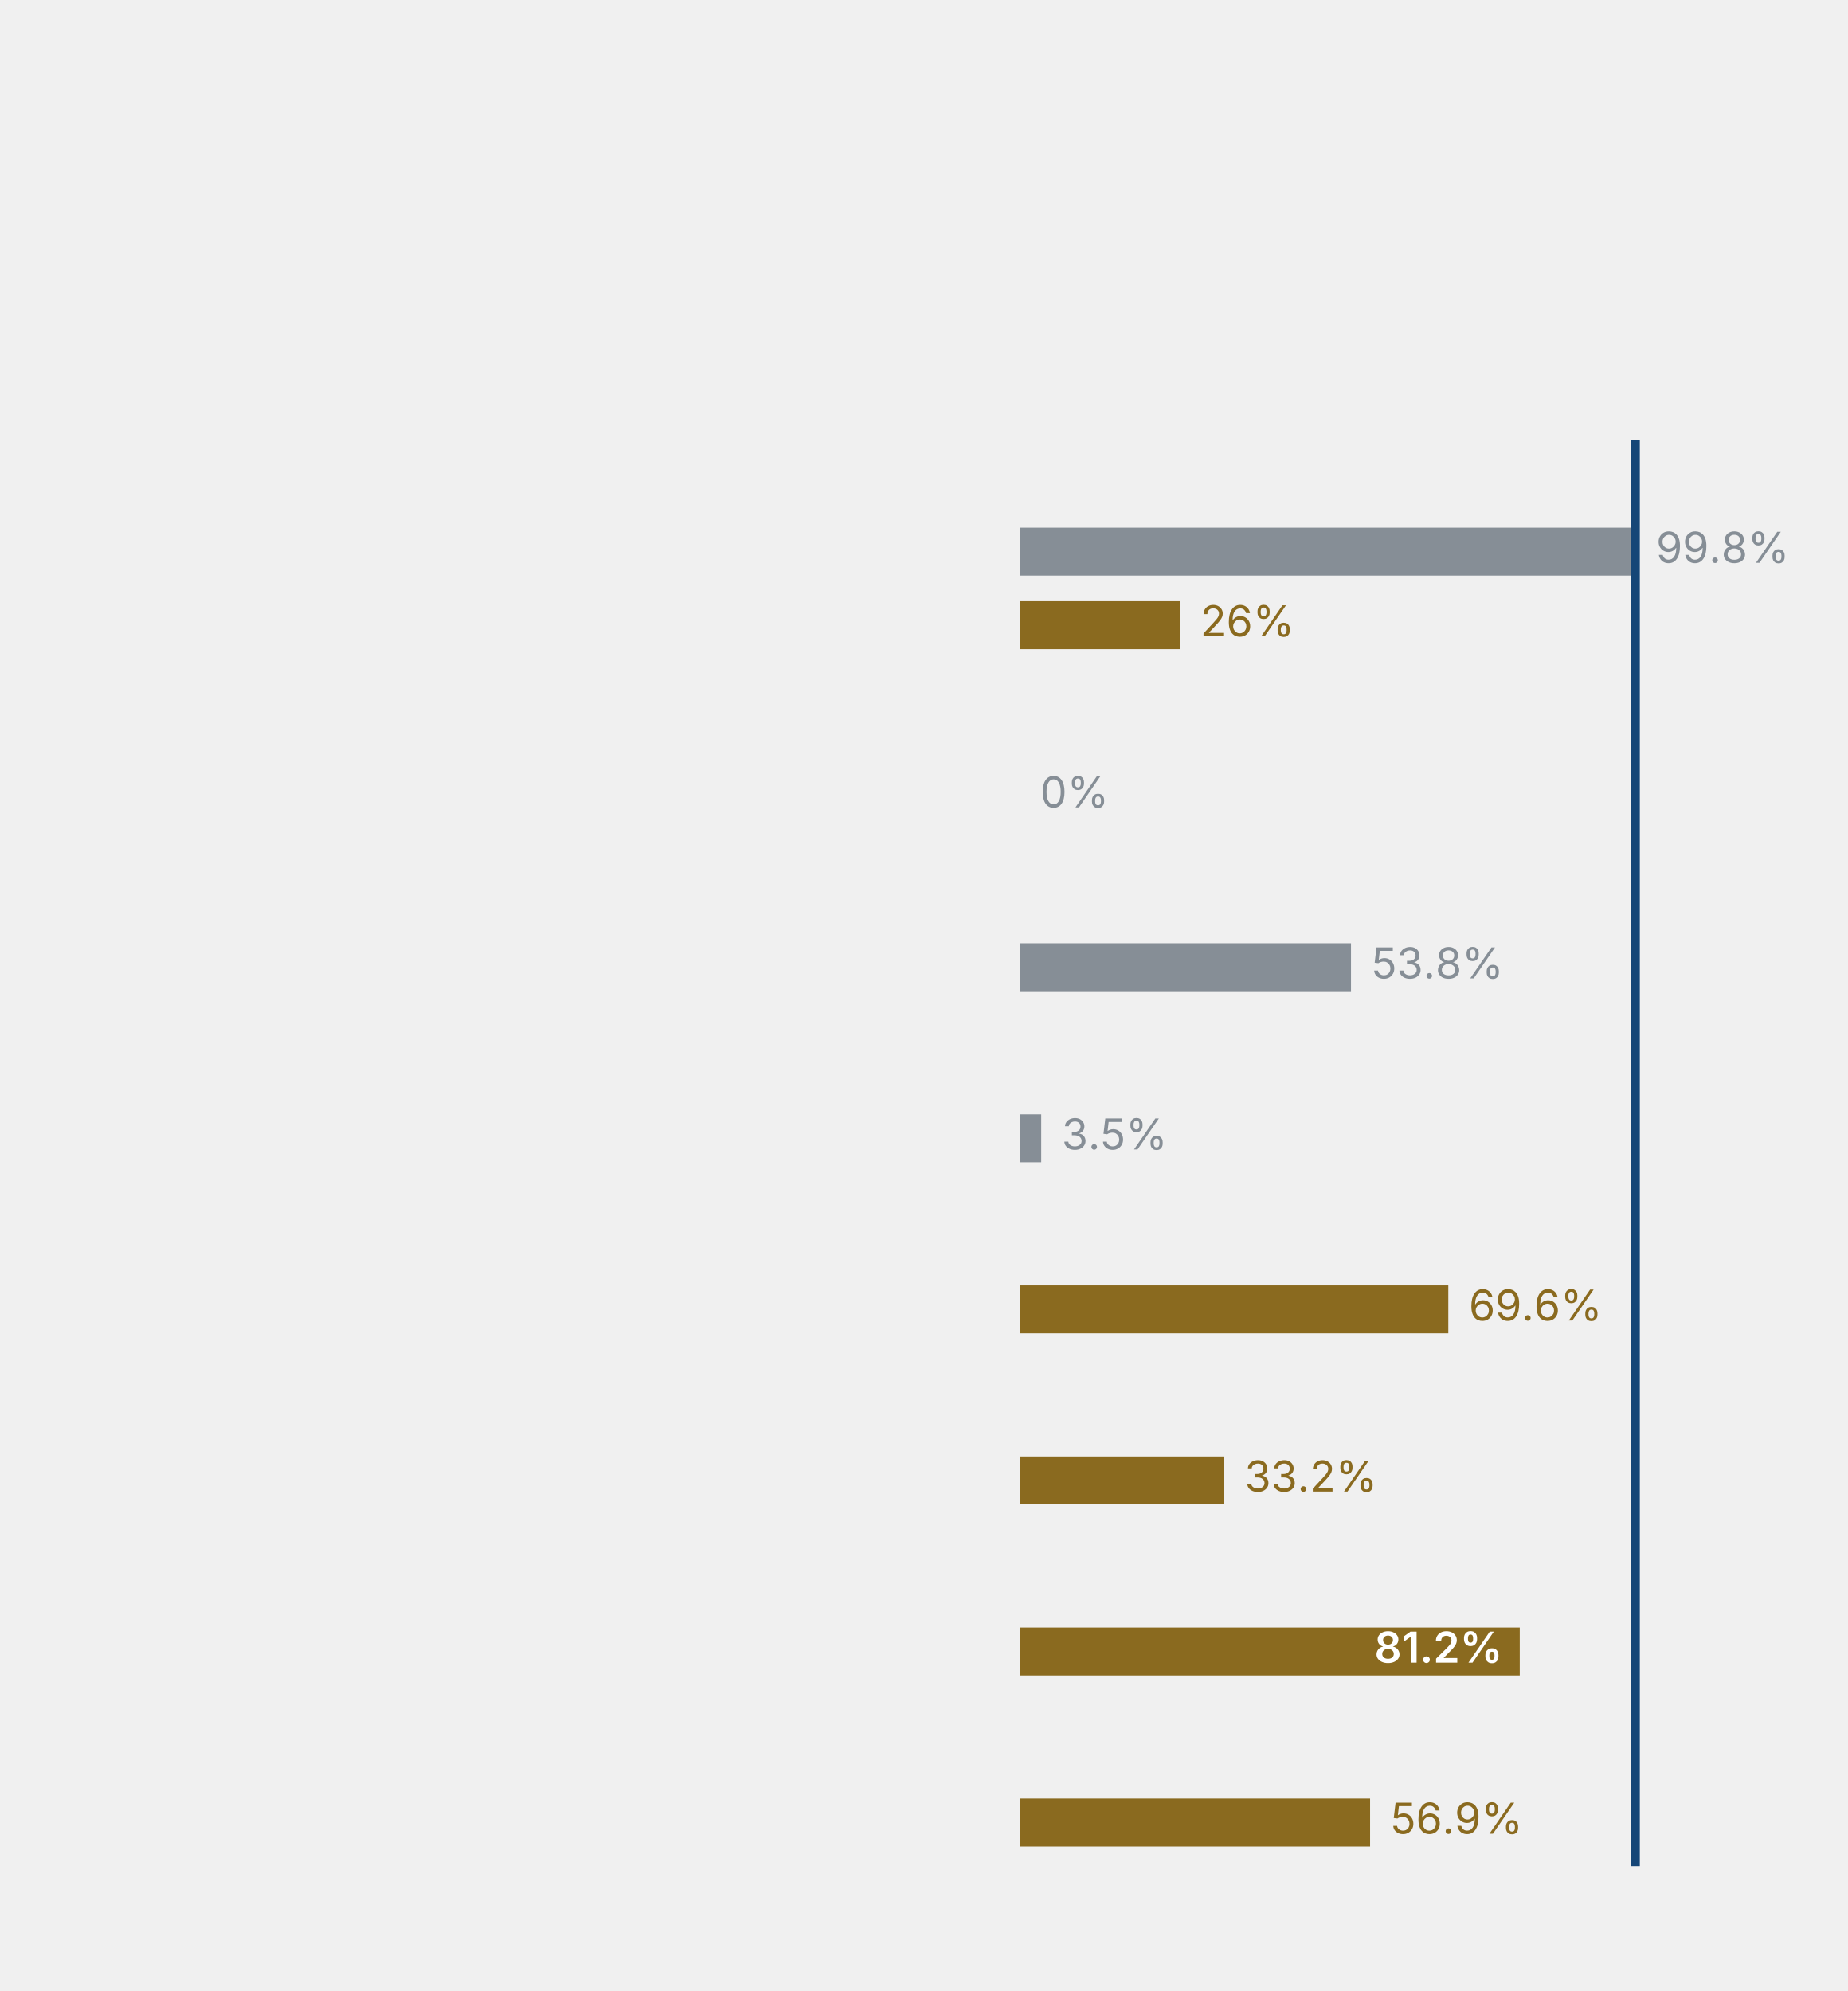
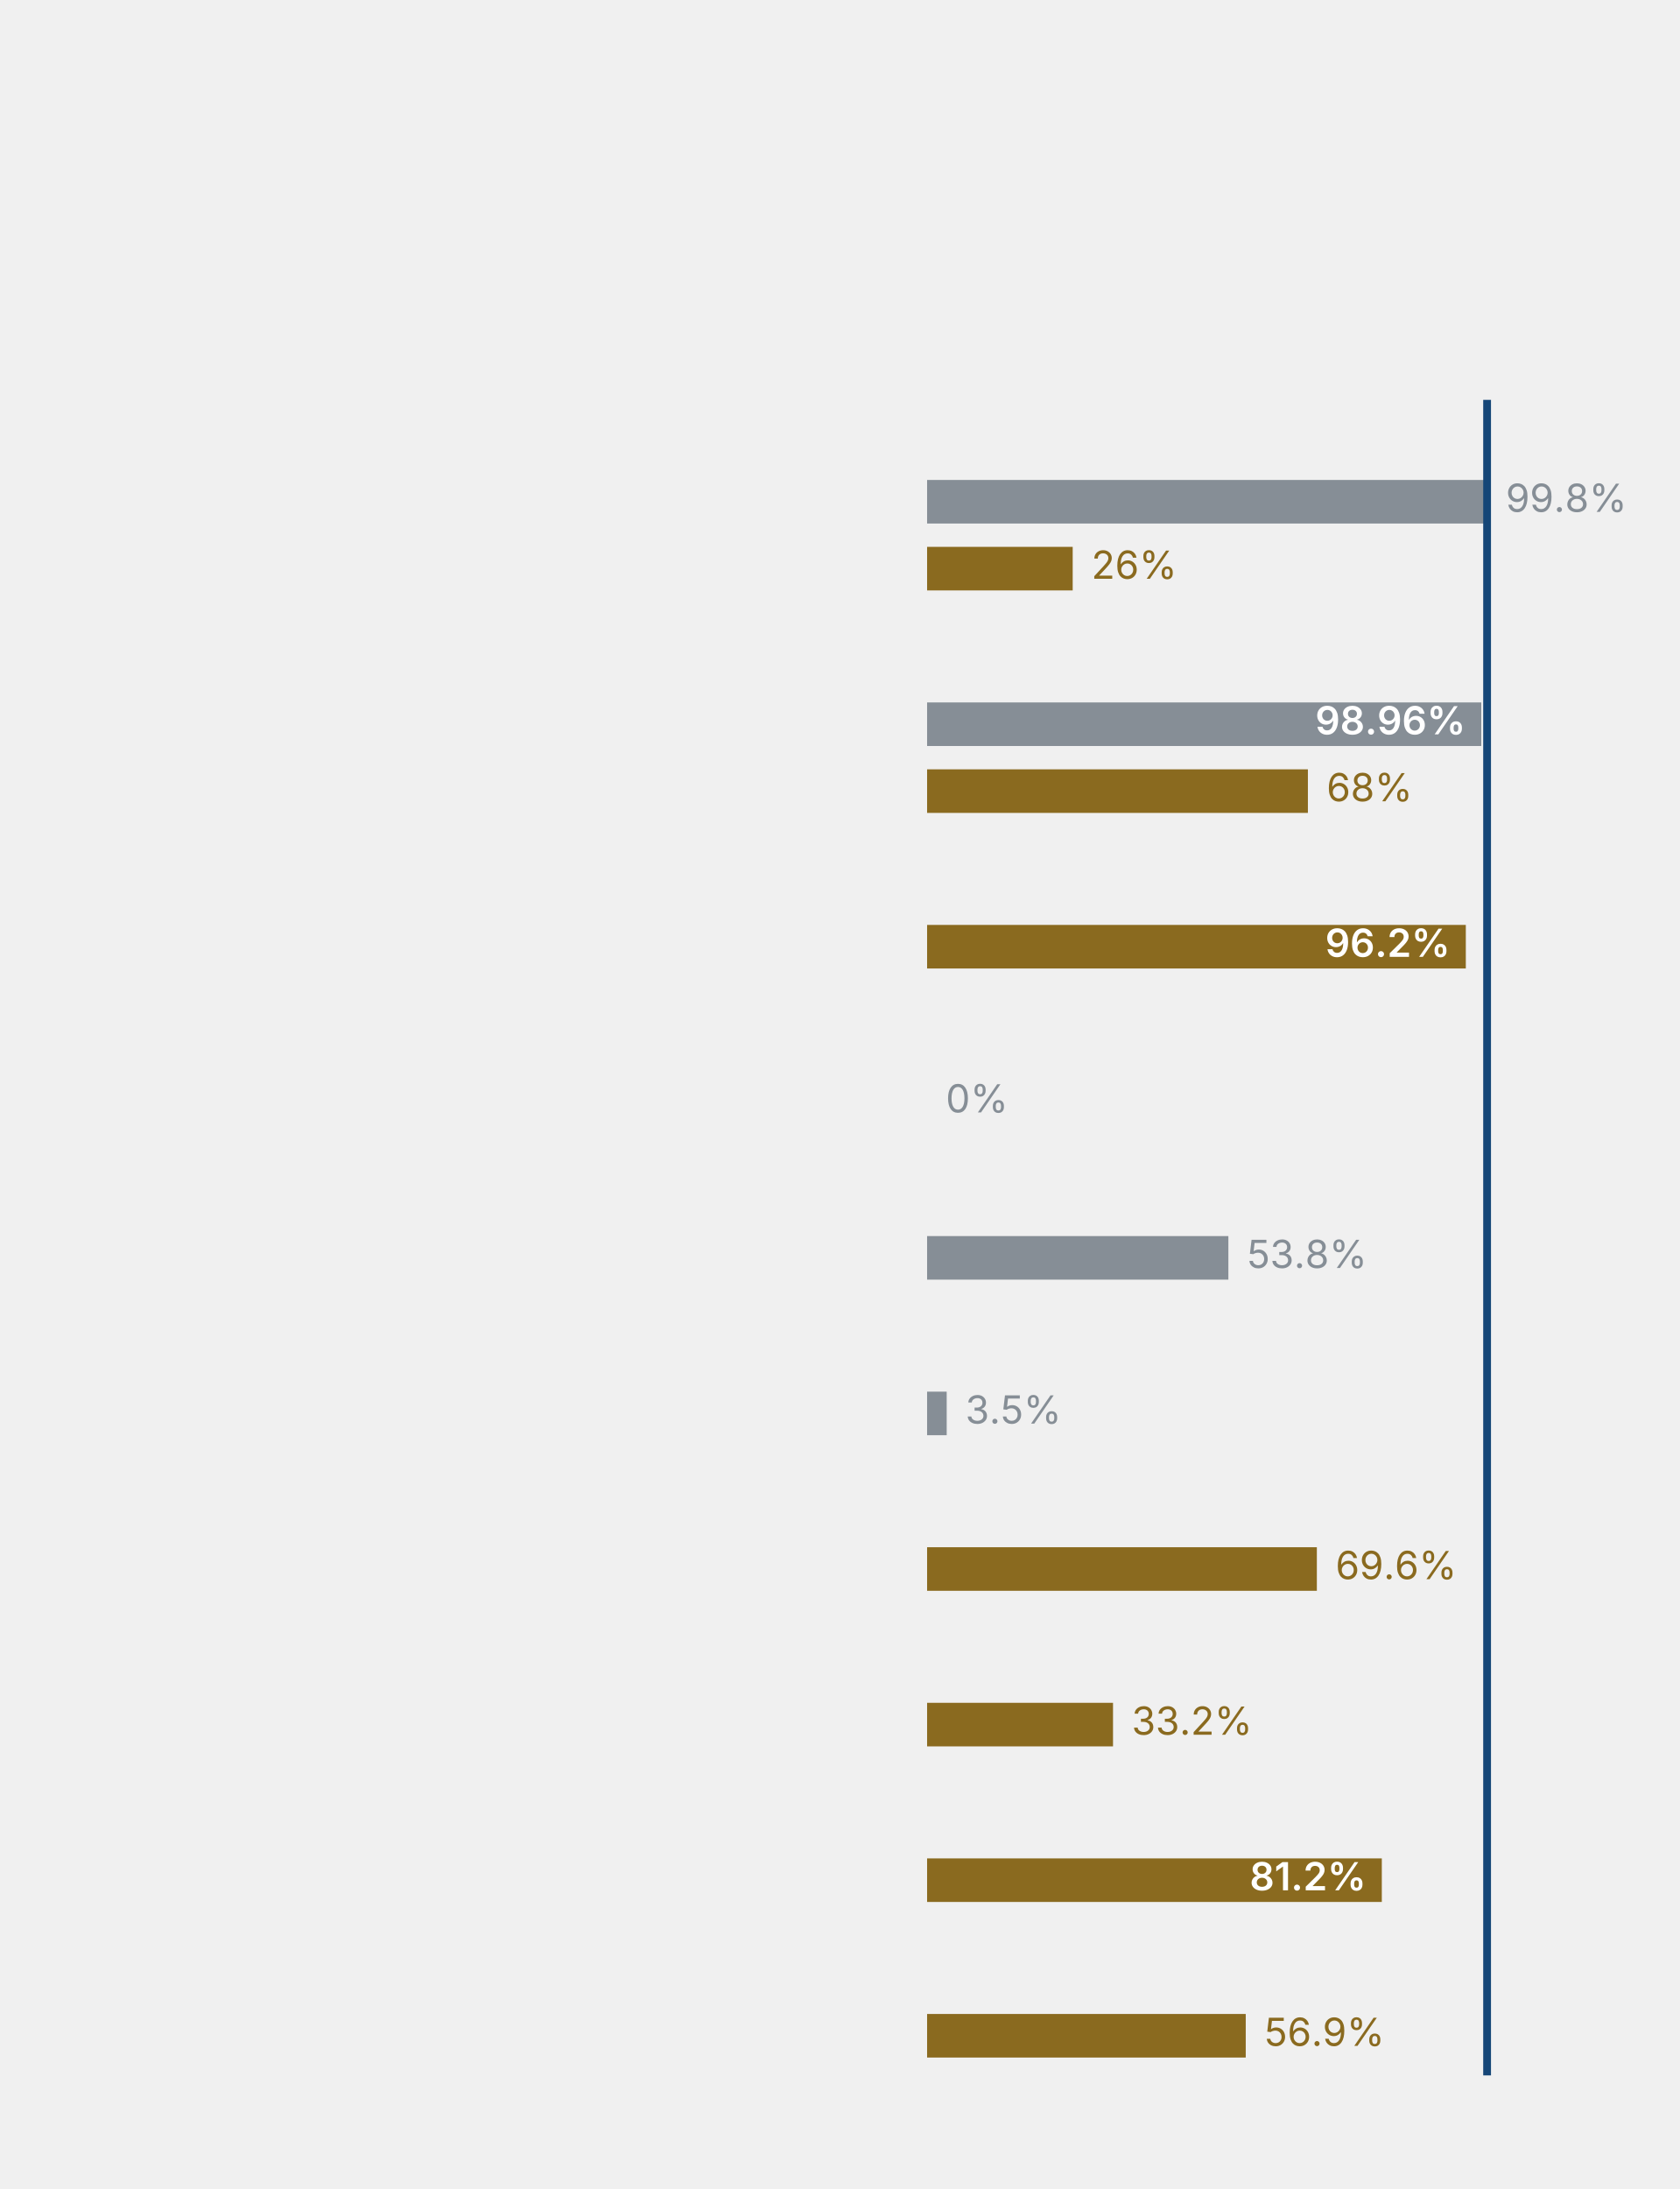
- <svg xmlns="http://www.w3.org/2000/svg" xmlns:xlink="http://www.w3.org/1999/xlink" width="388.8pt" height="419.04pt" viewBox="0 0 388.8 419.04" version="1.1">
+ <svg xmlns="http://www.w3.org/2000/svg" xmlns:xlink="http://www.w3.org/1999/xlink" width="388.8pt" height="506.52pt" viewBox="0 0 388.8 506.52" version="1.1">
  <defs>
    <style type="text/css">*{stroke-linejoin: round; stroke-linecap: butt}</style>
  </defs>
  <g id="figure_1">
    <g id="patch_1">
-       <path d="M 0 419.04  L 388.8 419.04  L 388.8 0  L 0 0  L 0 419.04  z " style="fill: none" />
+       <path d="M 0 506.52  L 388.8 506.52  L 388.8 0  L 0 0  L 0 506.52  z " style="fill: none" />
    </g>
    <g id="axes_1">
      <g id="data">
-         <path d="M 214.56 121.14  L 343.901 121.14  L 343.901 111.06  L 214.56 111.06  z " clip-path="url(#p6ce3206387)" style="fill: #868e96" />
+         <path d="M 214.56 121.14  L 343.901 121.14  L 343.901 111.06  L 214.56 111.06  z " clip-path="url(#p91c4ea4ad4)" style="fill: #868e96" />
      </g>
      <g id="data">
-         <path d="M 214.56 136.62  L 248.256 136.62  L 248.256 126.54  L 214.56 126.54  z " clip-path="url(#p6ce3206387)" style="fill: #8a6a1f" />
+         <path d="M 214.56 136.62  L 248.256 136.62  L 248.256 126.54  L 214.56 126.54  z " clip-path="url(#p91c4ea4ad4)" style="fill: #8a6a1f" />
      </g>
      <g id="data">
-         <path d="M 214.56 172.62  L 214.56 172.62  L 214.56 162.54  L 214.56 162.54  z " clip-path="url(#p6ce3206387)" style="fill: #868e96" />
+         <path d="M 214.56 172.62  L 342.812 172.62  L 342.812 162.54  L 214.56 162.54  z " clip-path="url(#p91c4ea4ad4)" style="fill: #868e96" />
      </g>
      <g id="data">
-         <path d="M 214.56 208.62  L 284.285 208.62  L 284.285 198.54  L 214.56 198.54  z " clip-path="url(#p6ce3206387)" style="fill: #868e96" />
+         <path d="M 214.56 188.1  L 302.688 188.1  L 302.688 178.02  L 214.56 178.02  z " clip-path="url(#p91c4ea4ad4)" style="fill: #8a6a1f" />
      </g>
      <g id="data">
-         <path d="M 214.56 244.62  L 219.096 244.62  L 219.096 234.54  L 214.56 234.54  z " clip-path="url(#p6ce3206387)" style="fill: #868e96" />
+         <path d="M 214.56 224.1  L 339.235 224.1  L 339.235 214.02  L 214.56 214.02  z " clip-path="url(#p91c4ea4ad4)" style="fill: #8a6a1f" />
      </g>
      <g id="data">
-         <path d="M 214.56 280.62  L 304.762 280.62  L 304.762 270.54  L 214.56 270.54  z " clip-path="url(#p6ce3206387)" style="fill: #8a6a1f" />
+         <path d="M 214.56 260.1  L 214.56 260.1  L 214.56 250.02  L 214.56 250.02  z " clip-path="url(#p91c4ea4ad4)" style="fill: #868e96" />
      </g>
      <g id="data">
-         <path d="M 214.56 316.62  L 257.587 316.62  L 257.587 306.54  L 214.56 306.54  z " clip-path="url(#p6ce3206387)" style="fill: #8a6a1f" />
+         <path d="M 214.56 296.1  L 284.285 296.1  L 284.285 286.02  L 214.56 286.02  z " clip-path="url(#p91c4ea4ad4)" style="fill: #868e96" />
      </g>
      <g id="data">
-         <path d="M 214.56 352.62  L 319.795 352.62  L 319.795 342.54  L 214.56 342.54  z " clip-path="url(#p6ce3206387)" style="fill: #8a6a1f" />
+         <path d="M 214.56 332.1  L 219.096 332.1  L 219.096 322.02  L 214.56 322.02  z " clip-path="url(#p91c4ea4ad4)" style="fill: #868e96" />
      </g>
      <g id="data">
-         <path d="M 214.56 388.62  L 288.302 388.62  L 288.302 378.54  L 214.56 378.54  z " clip-path="url(#p6ce3206387)" style="fill: #8a6a1f" />
+         <path d="M 214.56 368.1  L 304.762 368.1  L 304.762 358.02  L 214.56 358.02  z " clip-path="url(#p91c4ea4ad4)" style="fill: #8a6a1f" />
+       </g>
+       <g id="data">
+         <path d="M 214.56 404.1  L 257.587 404.1  L 257.587 394.02  L 214.56 394.02  z " clip-path="url(#p91c4ea4ad4)" style="fill: #8a6a1f" />
+       </g>
+       <g id="data">
+         <path d="M 214.56 440.1  L 319.795 440.1  L 319.795 430.02  L 214.56 430.02  z " clip-path="url(#p91c4ea4ad4)" style="fill: #8a6a1f" />
+       </g>
+       <g id="data">
+         <path d="M 214.56 476.1  L 288.302 476.1  L 288.302 466.02  L 214.56 466.02  z " clip-path="url(#p91c4ea4ad4)" style="fill: #8a6a1f" />
      </g>
      <g id="data">
        <g style="fill: #868e96" transform="translate(348.48 118.4471) scale(0.08968 -0.08968)">
          <defs>
            <path id="Inter-Regular-39" d="M 1884 -63  Q 1488 -63 1178 93  Q 869 250 672 531  Q 475 813 419 1184  L 1006 1184  Q 1078 875 1297 669  Q 1516 463 1884 463  Q 2416 463 2723 927  Q 3031 1391 3031 2238  L 2994 2238  Q 2806 1953 2509 1784  Q 2213 1616 1847 1616  Q 1447 1616 1112 1814  Q 778 2013 579 2361  Q 381 2709 381 3156  Q 381 3591 578 3948  Q 775 4306 1129 4517  Q 1484 4728 1963 4719  Q 2250 4716 2537 4608  Q 2825 4500 3062 4253  Q 3300 4006 3444 3581  Q 3588 3156 3588 2513  Q 3588 1278 3131 607  Q 2675 -63 1884 -63  z M 1934 2134  Q 2219 2134 2447 2279  Q 2675 2425 2811 2662  Q 2947 2900 2947 3172  Q 2947 3441 2817 3673  Q 2688 3906 2464 4051  Q 2241 4197 1953 4197  Q 1672 4197 1448 4058  Q 1225 3919 1094 3683  Q 963 3447 963 3159  Q 963 2875 1089 2642  Q 1216 2409 1434 2271  Q 1653 2134 1934 2134  z " transform="scale(0.015625)" />
            <path id="Inter-Regular-2e" d="M 922 -41  Q 747 -41 623 82  Q 500 206 500 381  Q 500 556 623 679  Q 747 803 922 803  Q 1097 803 1220 679  Q 1344 556 1344 381  Q 1344 206 1220 82  Q 1097 -41 922 -41  z " transform="scale(0.015625)" />
            <path id="Inter-Regular-38" d="M 1978 -63  Q 1506 -63 1145 104  Q 784 272 582 565  Q 381 859 381 1238  Q 381 1531 500 1782  Q 619 2034 825 2203  Q 1031 2372 1291 2419  L 1291 2444  Q 950 2531 750 2822  Q 550 3113 550 3481  Q 550 3838 734 4117  Q 919 4397 1241 4558  Q 1563 4719 1978 4719  Q 2388 4719 2709 4558  Q 3031 4397 3217 4117  Q 3403 3838 3403 3481  Q 3403 3113 3201 2822  Q 3000 2531 2669 2444  L 2669 2419  Q 2922 2372 3128 2203  Q 3334 2034 3456 1782  Q 3578 1531 3578 1238  Q 3578 859 3373 565  Q 3169 272 2808 104  Q 2447 -63 1978 -63  z M 1978 453  Q 2441 453 2712 676  Q 2984 900 2984 1269  Q 2984 1528 2853 1726  Q 2722 1925 2494 2039  Q 2266 2153 1978 2153  Q 1538 2153 1252 1904  Q 966 1656 966 1269  Q 966 900 1236 676  Q 1506 453 1978 453  z M 1978 2650  Q 2347 2650 2587 2867  Q 2828 3084 2828 3438  Q 2828 3788 2593 3997  Q 2359 4206 1978 4206  Q 1591 4206 1358 3997  Q 1125 3788 1125 3438  Q 1125 3084 1362 2867  Q 1600 2650 1978 2650  z " transform="scale(0.015625)" />
            <path id="Inter-Regular-25" d="M 4656 -91  Q 4359 -91 4154 39  Q 3950 169 3845 384  Q 3741 600 3741 856  L 3741 1100  Q 3741 1356 3847 1570  Q 3953 1784 4158 1914  Q 4363 2044 4656 2044  Q 4956 2044 5159 1914  Q 5363 1784 5464 1570  Q 5566 1356 5566 1100  L 5566 856  Q 5566 600 5461 384  Q 5356 169 5154 39  Q 4953 -91 4656 -91  z M 1634 2597  Q 1338 2597 1133 2726  Q 928 2856 823 3072  Q 719 3288 719 3544  L 719 3788  Q 719 4044 825 4258  Q 931 4472 1136 4601  Q 1341 4731 1634 4731  Q 1934 4731 2136 4601  Q 2338 4472 2441 4258  Q 2544 4044 2544 3788  L 2544 3544  Q 2544 3288 2439 3072  Q 2334 2856 2132 2726  Q 1931 2597 1634 2597  z M 1263 0  L 4463 4656  L 4991 4656  L 1791 0  L 1263 0  z M 4656 319  Q 4894 319 4991 483  Q 5088 647 5088 856  L 5088 1100  Q 5088 1306 4994 1472  Q 4900 1638 4656 1638  Q 4422 1638 4320 1472  Q 4219 1306 4219 1100  L 4219 856  Q 4219 647 4317 483  Q 4416 319 4656 319  z M 1634 3006  Q 1872 3006 1969 3170  Q 2066 3334 2066 3544  L 2066 3788  Q 2066 3994 1972 4159  Q 1878 4325 1634 4325  Q 1400 4325 1298 4159  Q 1197 3994 1197 3788  L 1197 3544  Q 1197 3334 1295 3170  Q 1394 3006 1634 3006  z " transform="scale(0.015625)" />
          </defs>
          <use xlink:href="#Inter-Regular-39" />
          <use xlink:href="#Inter-Regular-39" transform="translate(62.01172 0)" />
          <use xlink:href="#Inter-Regular-2e" transform="translate(124.0234 0)" />
          <use xlink:href="#Inter-Regular-38" transform="translate(152.832 0)" />
          <use xlink:href="#Inter-Regular-25" transform="translate(214.6973 0)" />
        </g>
      </g>
      <g id="data">
        <g style="fill: #8a6a1f" transform="translate(252.576 133.9271) scale(0.08968 -0.08968)">
          <defs>
            <path id="Inter-Regular-32" d="M 481 0  L 481 428  L 2028 2106  Q 2288 2388 2459 2600  Q 2631 2813 2718 3005  Q 2806 3197 2806 3413  Q 2806 3778 2554 3990  Q 2303 4203 1931 4203  Q 1534 4203 1298 3965  Q 1063 3728 1063 3334  L 494 3334  Q 494 3747 684 4059  Q 875 4372 1203 4545  Q 1531 4719 1947 4719  Q 2363 4719 2683 4545  Q 3003 4372 3186 4078  Q 3369 3784 3369 3419  Q 3369 3166 3278 2927  Q 3188 2688 2959 2384  Q 2731 2081 2319 1644  L 1300 559  L 1300 522  L 3447 522  L 3447 0  L 481 0  z " transform="scale(0.015625)" />
            <path id="Inter-Regular-36" d="M 2019 -63  Q 1728 -63 1437 43  Q 1147 150 908 400  Q 669 650 525 1078  Q 381 1506 381 2150  Q 381 3378 840 4048  Q 1300 4719 2091 4719  Q 2481 4719 2790 4562  Q 3100 4406 3297 4128  Q 3494 3850 3550 3484  L 2969 3484  Q 2891 3788 2672 3991  Q 2453 4194 2091 4194  Q 1553 4194 1248 3730  Q 944 3266 944 2425  L 981 2425  Q 1169 2716 1467 2880  Q 1766 3044 2128 3044  Q 2528 3044 2859 2847  Q 3191 2650 3389 2301  Q 3588 1953 3588 1503  Q 3588 1069 3394 714  Q 3200 359 2847 148  Q 2494 -63 2019 -63  z M 2019 459  Q 2300 459 2525 600  Q 2750 741 2881 977  Q 3013 1213 3013 1503  Q 3013 1788 2886 2020  Q 2759 2253 2537 2390  Q 2316 2528 2034 2528  Q 1753 2528 1525 2384  Q 1297 2241 1162 2005  Q 1028 1769 1028 1497  Q 1028 1222 1156 986  Q 1284 750 1509 604  Q 1734 459 2019 459  z " transform="scale(0.015625)" />
          </defs>
          <use xlink:href="#Inter-Regular-32" />
          <use xlink:href="#Inter-Regular-36" transform="translate(60.98633 0)" />
          <use xlink:href="#Inter-Regular-25" transform="translate(122.998 0)" />
        </g>
      </g>
      <g id="data">
-         <g style="fill: #868e96" transform="translate(218.88 169.9271) scale(0.08968 -0.08968)">
+         <g style="fill: #8a6a1f" transform="translate(307.008 185.4071) scale(0.08968 -0.08968)">
+           <use xlink:href="#Inter-Regular-36" />
+           <use xlink:href="#Inter-Regular-38" transform="translate(62.01172 0)" />
+           <use xlink:href="#Inter-Regular-25" transform="translate(123.877 0)" />
+         </g>
+       </g>
+       <g id="data">
+         <g style="fill: #868e96" transform="translate(218.88 257.4071) scale(0.08968 -0.08968)">
          <defs>
            <path id="Inter-Regular-30" d="M 2019 -63  Q 1241 -63 811 562  Q 381 1188 381 2325  Q 381 3456 814 4087  Q 1247 4719 2019 4719  Q 2794 4719 3225 4087  Q 3656 3456 3656 2325  Q 3656 1188 3228 562  Q 2800 -63 2019 -63  z M 2019 456  Q 2531 456 2807 948  Q 3084 1441 3084 2325  Q 3084 3216 2807 3709  Q 2531 4203 2019 4203  Q 1509 4203 1231 3708  Q 953 3213 953 2325  Q 953 1441 1231 948  Q 1509 456 2019 456  z " transform="scale(0.015625)" />
          </defs>
          <use xlink:href="#Inter-Regular-30" />
          <use xlink:href="#Inter-Regular-25" transform="translate(63.08594 0)" />
        </g>
      </g>
      <g id="data">
-         <g style="fill: #868e96" transform="translate(288.6048 205.9271) scale(0.08968 -0.08968)">
+         <g style="fill: #868e96" transform="translate(288.6048 293.4071) scale(0.08968 -0.08968)">
          <defs>
            <path id="Inter-Regular-35" d="M 1863 -63  Q 1453 -63 1128 98  Q 803 259 609 539  Q 416 819 400 1175  L 975 1175  Q 1003 863 1258 661  Q 1513 459 1863 459  Q 2144 459 2364 590  Q 2584 722 2709 953  Q 2834 1184 2834 1478  Q 2834 1778 2703 2015  Q 2572 2253 2345 2389  Q 2119 2525 1825 2525  Q 1609 2525 1387 2456  Q 1166 2388 1028 2281  L 472 2350  L 747 4656  L 3197 4656  L 3197 4134  L 1247 4134  L 1088 2775  L 1113 2775  Q 1256 2894 1475 2970  Q 1694 3047 1934 3047  Q 2363 3047 2697 2845  Q 3031 2644 3223 2291  Q 3416 1938 3416 1488  Q 3416 1041 3214 691  Q 3013 341 2663 139  Q 2313 -63 1863 -63  z " transform="scale(0.015625)" />
            <path id="Inter-Regular-33" d="M 1984 -63  Q 1528 -63 1175 93  Q 822 250 614 528  Q 406 806 391 1175  L 991 1175  Q 1016 844 1297 651  Q 1578 459 1975 459  Q 2413 459 2698 684  Q 2984 909 2984 1272  Q 2984 1650 2703 1889  Q 2422 2128 1903 2128  L 1525 2128  L 1525 2644  L 1903 2644  Q 2313 2644 2567 2861  Q 2822 3078 2822 3438  Q 2822 3784 2597 3993  Q 2372 4203 1991 4203  Q 1753 4203 1545 4117  Q 1338 4031 1205 3872  Q 1072 3713 1063 3484  L 491 3484  Q 503 3850 709 4128  Q 916 4406 1255 4562  Q 1594 4719 2003 4719  Q 2438 4719 2752 4544  Q 3066 4369 3234 4084  Q 3403 3800 3403 3469  Q 3403 3075 3195 2800  Q 2988 2525 2631 2419  L 2631 2381  Q 3078 2309 3325 2007  Q 3572 1706 3572 1266  Q 3572 884 3365 584  Q 3159 284 2800 110  Q 2441 -63 1984 -63  z " transform="scale(0.015625)" />
          </defs>
          <use xlink:href="#Inter-Regular-35" />
          <use xlink:href="#Inter-Regular-33" transform="translate(59.32617 0)" />
          <use xlink:href="#Inter-Regular-2e" transform="translate(121.0938 0)" />
          <use xlink:href="#Inter-Regular-38" transform="translate(149.9023 0)" />
          <use xlink:href="#Inter-Regular-25" transform="translate(211.7676 0)" />
        </g>
      </g>
      <g id="data">
-         <g style="fill: #868e96" transform="translate(223.416 241.9271) scale(0.08968 -0.08968)">
+         <g style="fill: #868e96" transform="translate(223.416 329.4071) scale(0.08968 -0.08968)">
          <use xlink:href="#Inter-Regular-33" />
          <use xlink:href="#Inter-Regular-2e" transform="translate(61.76758 0)" />
          <use xlink:href="#Inter-Regular-35" transform="translate(90.57617 0)" />
          <use xlink:href="#Inter-Regular-25" transform="translate(149.9023 0)" />
        </g>
      </g>
      <g id="data">
-         <g style="fill: #8a6a1f" transform="translate(309.0816 277.9271) scale(0.08968 -0.08968)">
+         <g style="fill: #8a6a1f" transform="translate(309.0816 365.4071) scale(0.08968 -0.08968)">
          <use xlink:href="#Inter-Regular-36" />
          <use xlink:href="#Inter-Regular-39" transform="translate(62.01172 0)" />
          <use xlink:href="#Inter-Regular-2e" transform="translate(124.0234 0)" />
          <use xlink:href="#Inter-Regular-36" transform="translate(152.832 0)" />
          <use xlink:href="#Inter-Regular-25" transform="translate(214.8438 0)" />
        </g>
      </g>
      <g id="data">
-         <g style="fill: #8a6a1f" transform="translate(261.9072 313.9271) scale(0.08968 -0.08968)">
+         <g style="fill: #8a6a1f" transform="translate(261.9072 401.4071) scale(0.08968 -0.08968)">
          <use xlink:href="#Inter-Regular-33" />
          <use xlink:href="#Inter-Regular-33" transform="translate(61.76758 0)" />
          <use xlink:href="#Inter-Regular-2e" transform="translate(123.5352 0)" />
          <use xlink:href="#Inter-Regular-32" transform="translate(152.3438 0)" />
          <use xlink:href="#Inter-Regular-25" transform="translate(213.3301 0)" />
        </g>
      </g>
      <g id="data">
-         <g style="fill: #8a6a1f" transform="translate(292.6224 385.9271) scale(0.08968 -0.08968)">
+         <g style="fill: #8a6a1f" transform="translate(292.6224 473.4071) scale(0.08968 -0.08968)">
          <use xlink:href="#Inter-Regular-35" />
          <use xlink:href="#Inter-Regular-36" transform="translate(59.32617 0)" />
          <use xlink:href="#Inter-Regular-2e" transform="translate(121.3379 0)" />
          <use xlink:href="#Inter-Regular-39" transform="translate(150.1465 0)" />
          <use xlink:href="#Inter-Regular-25" transform="translate(212.1582 0)" />
        </g>
      </g>
      <g id="data">
-         <path d="M 344.16 392.76  L 344.16 92.52  " clip-path="url(#p6ce3206387)" style="fill: none; stroke: #154677; stroke-width: 1.8" />
+         <path d="M 344.16 480.24  L 344.16 92.52  " clip-path="url(#p91c4ea4ad4)" style="fill: none; stroke: #154677; stroke-width: 1.8" />
      </g>
      <g id="data">
-         <g style="fill: #ffffff" transform="translate(289.2071 349.9271) scale(0.08968 -0.08968)">
+         <g style="fill: #ffffff" transform="translate(304.3939 169.9271) scale(0.08968 -0.08968)">
          <defs>
+             <path id="Inter-SemiBold-39" d="M 1953 -66  Q 1516 -66 1175 106  Q 834 278 625 578  Q 416 878 366 1259  L 1191 1259  Q 1253 991 1450 823  Q 1647 656 1953 656  Q 2438 656 2700 1079  Q 2963 1503 2963 2247  L 2931 2247  Q 2763 1950 2455 1776  Q 2147 1603 1769 1603  Q 1359 1603 1032 1798  Q 706 1994 514 2337  Q 322 2681 322 3119  Q 322 3578 533 3943  Q 744 4309 1123 4518  Q 1503 4728 2006 4722  Q 2334 4719 2650 4605  Q 2966 4491 3219 4231  Q 3472 3972 3622 3539  Q 3772 3106 3772 2466  Q 3772 1666 3548 1100  Q 3325 534 2917 234  Q 2509 -66 1953 -66  z M 1991 2244  Q 2241 2244 2439 2367  Q 2638 2491 2755 2697  Q 2872 2903 2872 3147  Q 2872 3384 2759 3589  Q 2647 3794 2450 3917  Q 2253 4041 2003 4041  Q 1756 4041 1559 3920  Q 1363 3800 1248 3595  Q 1134 3391 1134 3138  Q 1134 2884 1245 2682  Q 1356 2481 1550 2362  Q 1744 2244 1991 2244  z " transform="scale(0.015625)" />
            <path id="Inter-SemiBold-38" d="M 2047 -63  Q 1541 -63 1152 106  Q 763 275 542 572  Q 322 869 322 1247  Q 322 1538 450 1784  Q 578 2031 798 2197  Q 1019 2363 1294 2409  L 1294 2438  Q 934 2519 712 2806  Q 491 3094 491 3472  Q 491 3831 692 4112  Q 894 4394 1245 4556  Q 1597 4719 2047 4719  Q 2494 4719 2845 4556  Q 3197 4394 3400 4112  Q 3603 3831 3603 3472  Q 3603 3094 3379 2806  Q 3156 2519 2803 2438  L 2803 2409  Q 3072 2363 3292 2197  Q 3513 2031 3644 1784  Q 3775 1538 3775 1247  Q 3775 869 3553 572  Q 3331 275 2940 106  Q 2550 -63 2047 -63  z M 2047 581  Q 2441 581 2677 781  Q 2913 981 2913 1306  Q 2913 1641 2666 1856  Q 2419 2072 2047 2072  Q 1669 2072 1423 1856  Q 1178 1641 1178 1306  Q 1178 981 1414 781  Q 1650 581 2047 581  z M 2047 2703  Q 2369 2703 2578 2893  Q 2788 3084 2788 3391  Q 2788 3694 2581 3878  Q 2375 4063 2047 4063  Q 1716 4063 1511 3878  Q 1306 3694 1306 3391  Q 1306 3088 1514 2895  Q 1722 2703 2047 2703  z " transform="scale(0.015625)" />
+             <path id="Inter-SemiBold-2e" d="M 1019 -53  Q 809 -53 664 90  Q 519 234 519 447  Q 519 656 664 800  Q 809 944 1019 944  Q 1231 944 1376 800  Q 1522 656 1522 447  Q 1522 234 1376 90  Q 1231 -53 1019 -53  z " transform="scale(0.015625)" />
+             <path id="Inter-SemiBold-36" d="M 2097 -63  Q 1763 -63 1447 51  Q 1131 166 876 425  Q 622 684 472 1118  Q 322 1553 322 2194  Q 322 2991 545 3555  Q 769 4119 1178 4419  Q 1588 4719 2147 4719  Q 2581 4719 2918 4547  Q 3256 4375 3467 4078  Q 3678 3781 3728 3403  L 2909 3403  Q 2844 3669 2647 3833  Q 2450 3997 2147 3997  Q 1659 3997 1396 3575  Q 1134 3153 1134 2413  L 1169 2413  Q 1338 2716 1645 2886  Q 1953 3056 2328 3056  Q 2738 3056 3064 2861  Q 3391 2666 3581 2322  Q 3772 1978 3772 1538  Q 3772 1078 3562 717  Q 3353 356 2976 146  Q 2600 -63 2097 -63  z M 2094 616  Q 2341 616 2537 736  Q 2734 856 2848 1061  Q 2963 1266 2963 1522  Q 2963 1772 2852 1975  Q 2741 2178 2545 2297  Q 2350 2416 2103 2416  Q 1856 2416 1657 2292  Q 1459 2169 1343 1964  Q 1228 1759 1228 1519  Q 1228 1272 1340 1067  Q 1453 863 1648 739  Q 1844 616 2094 616  z " transform="scale(0.015625)" />
+             <path id="Inter-SemiBold-25" d="M 4822 -84  Q 4500 -84 4281 53  Q 4063 191 3950 417  Q 3838 644 3838 916  L 3838 1159  Q 3838 1431 3953 1657  Q 4069 1884 4287 2021  Q 4506 2159 4822 2159  Q 5144 2159 5361 2021  Q 5578 1884 5689 1656  Q 5800 1428 5800 1159  L 5800 916  Q 5800 644 5687 416  Q 5575 188 5356 52  Q 5138 -84 4822 -84  z M 1609 2488  Q 1288 2488 1069 2625  Q 850 2763 737 2991  Q 625 3219 625 3488  L 625 3731  Q 625 4003 740 4231  Q 856 4459 1075 4595  Q 1294 4731 1609 4731  Q 1931 4731 2148 4593  Q 2366 4456 2477 4229  Q 2588 4003 2588 3731  L 2588 3488  Q 2588 3216 2475 2989  Q 2363 2763 2144 2625  Q 1925 2488 1609 2488  z M 1294 0  L 4494 4656  L 5103 4656  L 1903 0  L 1294 0  z M 4822 434  Q 5041 434 5123 582  Q 5206 731 5206 916  L 5206 1159  Q 5206 1341 5126 1492  Q 5047 1644 4822 1644  Q 4606 1644 4518 1491  Q 4431 1338 4431 1159  L 4431 916  Q 4431 731 4517 582  Q 4603 434 4822 434  z M 1609 3006  Q 1828 3006 1911 3154  Q 1994 3303 1994 3488  L 1994 3731  Q 1994 3913 1914 4064  Q 1834 4216 1609 4216  Q 1394 4216 1308 4062  Q 1222 3909 1222 3731  L 1222 3488  Q 1222 3303 1306 3154  Q 1391 3006 1609 3006  z " transform="scale(0.015625)" />
+           </defs>
+           <use xlink:href="#Inter-SemiBold-39" />
+           <use xlink:href="#Inter-SemiBold-38" transform="translate(63.96484 0)" />
+           <use xlink:href="#Inter-SemiBold-2e" transform="translate(127.9785 0)" />
+           <use xlink:href="#Inter-SemiBold-39" transform="translate(159.8633 0)" />
+           <use xlink:href="#Inter-SemiBold-36" transform="translate(223.8281 0)" />
+           <use xlink:href="#Inter-SemiBold-25" transform="translate(287.793 0)" />
+         </g>
+       </g>
+       <g id="data">
+         <g style="fill: #ffffff" transform="translate(306.7064 221.4071) scale(0.08968 -0.08968)">
+           <defs>
+             <path id="Inter-SemiBold-32" d="M 419 0  L 419 600  L 2034 2191  Q 2375 2538 2553 2784  Q 2731 3031 2731 3328  Q 2731 3656 2511 3847  Q 2291 4038 1959 4038  Q 1609 4038 1400 3830  Q 1191 3622 1191 3263  L 394 3263  Q 394 3703 595 4031  Q 797 4359 1153 4539  Q 1509 4719 1969 4719  Q 2434 4719 2787 4544  Q 3141 4369 3337 4064  Q 3534 3759 3534 3369  Q 3534 3113 3436 2863  Q 3338 2613 3088 2303  Q 2838 1994 2384 1556  L 1575 731  L 1575 697  L 3603 697  L 3603 0  L 419 0  z " transform="scale(0.015625)" />
+           </defs>
+           <use xlink:href="#Inter-SemiBold-39" />
+           <use xlink:href="#Inter-SemiBold-36" transform="translate(63.96484 0)" />
+           <use xlink:href="#Inter-SemiBold-2e" transform="translate(127.9297 0)" />
+           <use xlink:href="#Inter-SemiBold-32" transform="translate(159.8145 0)" />
+           <use xlink:href="#Inter-SemiBold-25" transform="translate(222.1191 0)" />
+         </g>
+       </g>
+       <g id="data">
+         <g style="fill: #ffffff" transform="translate(289.2071 437.4071) scale(0.08968 -0.08968)">
+           <defs>
            <path id="Inter-SemiBold-31" d="M 2241 4656  L 2241 0  L 1413 0  L 1413 3913  L 1381 3913  L 294 3131  L 294 3925  L 1316 4656  L 2241 4656  z " transform="scale(0.015625)" />
-             <path id="Inter-SemiBold-2e" d="M 1019 -53  Q 809 -53 664 90  Q 519 234 519 447  Q 519 656 664 800  Q 809 944 1019 944  Q 1231 944 1376 800  Q 1522 656 1522 447  Q 1522 234 1376 90  Q 1231 -53 1019 -53  z " transform="scale(0.015625)" />
-             <path id="Inter-SemiBold-32" d="M 419 0  L 419 600  L 2034 2191  Q 2375 2538 2553 2784  Q 2731 3031 2731 3328  Q 2731 3656 2511 3847  Q 2291 4038 1959 4038  Q 1609 4038 1400 3830  Q 1191 3622 1191 3263  L 394 3263  Q 394 3703 595 4031  Q 797 4359 1153 4539  Q 1509 4719 1969 4719  Q 2434 4719 2787 4544  Q 3141 4369 3337 4064  Q 3534 3759 3534 3369  Q 3534 3113 3436 2863  Q 3338 2613 3088 2303  Q 2838 1994 2384 1556  L 1575 731  L 1575 697  L 3603 697  L 3603 0  L 419 0  z " transform="scale(0.015625)" />
-             <path id="Inter-SemiBold-25" d="M 4822 -84  Q 4500 -84 4281 53  Q 4063 191 3950 417  Q 3838 644 3838 916  L 3838 1159  Q 3838 1431 3953 1657  Q 4069 1884 4287 2021  Q 4506 2159 4822 2159  Q 5144 2159 5361 2021  Q 5578 1884 5689 1656  Q 5800 1428 5800 1159  L 5800 916  Q 5800 644 5687 416  Q 5575 188 5356 52  Q 5138 -84 4822 -84  z M 1609 2488  Q 1288 2488 1069 2625  Q 850 2763 737 2991  Q 625 3219 625 3488  L 625 3731  Q 625 4003 740 4231  Q 856 4459 1075 4595  Q 1294 4731 1609 4731  Q 1931 4731 2148 4593  Q 2366 4456 2477 4229  Q 2588 4003 2588 3731  L 2588 3488  Q 2588 3216 2475 2989  Q 2363 2763 2144 2625  Q 1925 2488 1609 2488  z M 1294 0  L 4494 4656  L 5103 4656  L 1903 0  L 1294 0  z M 4822 434  Q 5041 434 5123 582  Q 5206 731 5206 916  L 5206 1159  Q 5206 1341 5126 1492  Q 5047 1644 4822 1644  Q 4606 1644 4518 1491  Q 4431 1338 4431 1159  L 4431 916  Q 4431 731 4517 582  Q 4603 434 4822 434  z M 1609 3006  Q 1828 3006 1911 3154  Q 1994 3303 1994 3488  L 1994 3731  Q 1994 3913 1914 4064  Q 1834 4216 1609 4216  Q 1394 4216 1308 4062  Q 1222 3909 1222 3731  L 1222 3488  Q 1222 3303 1306 3154  Q 1391 3006 1609 3006  z " transform="scale(0.015625)" />
          </defs>
          <use xlink:href="#Inter-SemiBold-38" />
          <use xlink:href="#Inter-SemiBold-31" transform="translate(64.01367 0)" />
          <use xlink:href="#Inter-SemiBold-2e" transform="translate(106.2988 0)" />
          <use xlink:href="#Inter-SemiBold-32" transform="translate(138.1836 0)" />
          <use xlink:href="#Inter-SemiBold-25" transform="translate(200.4883 0)" />
        </g>
      </g>
    </g>
  </g>
  <defs>
-     <clipPath id="p6ce3206387">
-       <rect x="0" y="0" width="388.8" height="419.04" />
+     <clipPath id="p91c4ea4ad4">
+       <rect x="0" y="0" width="388.8" height="506.52" />
    </clipPath>
  </defs>
</svg>
